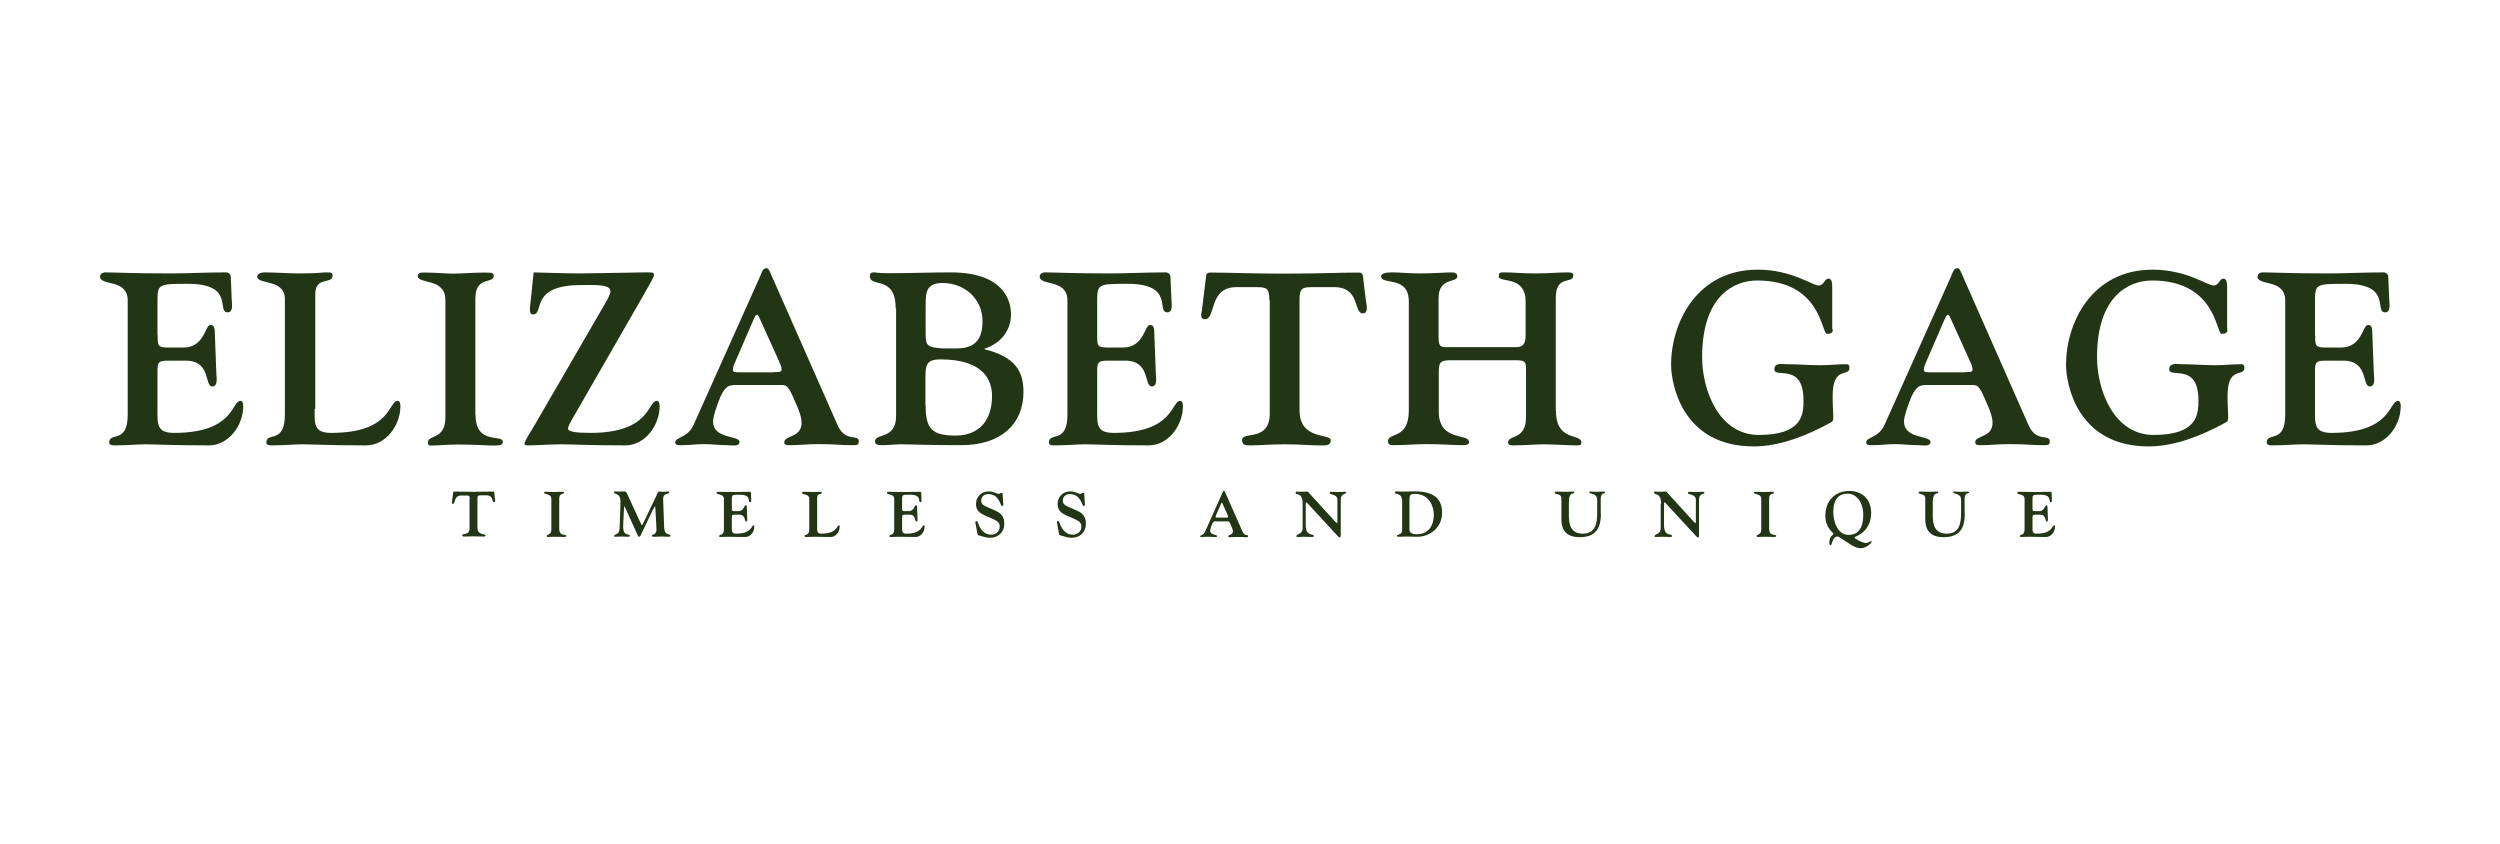
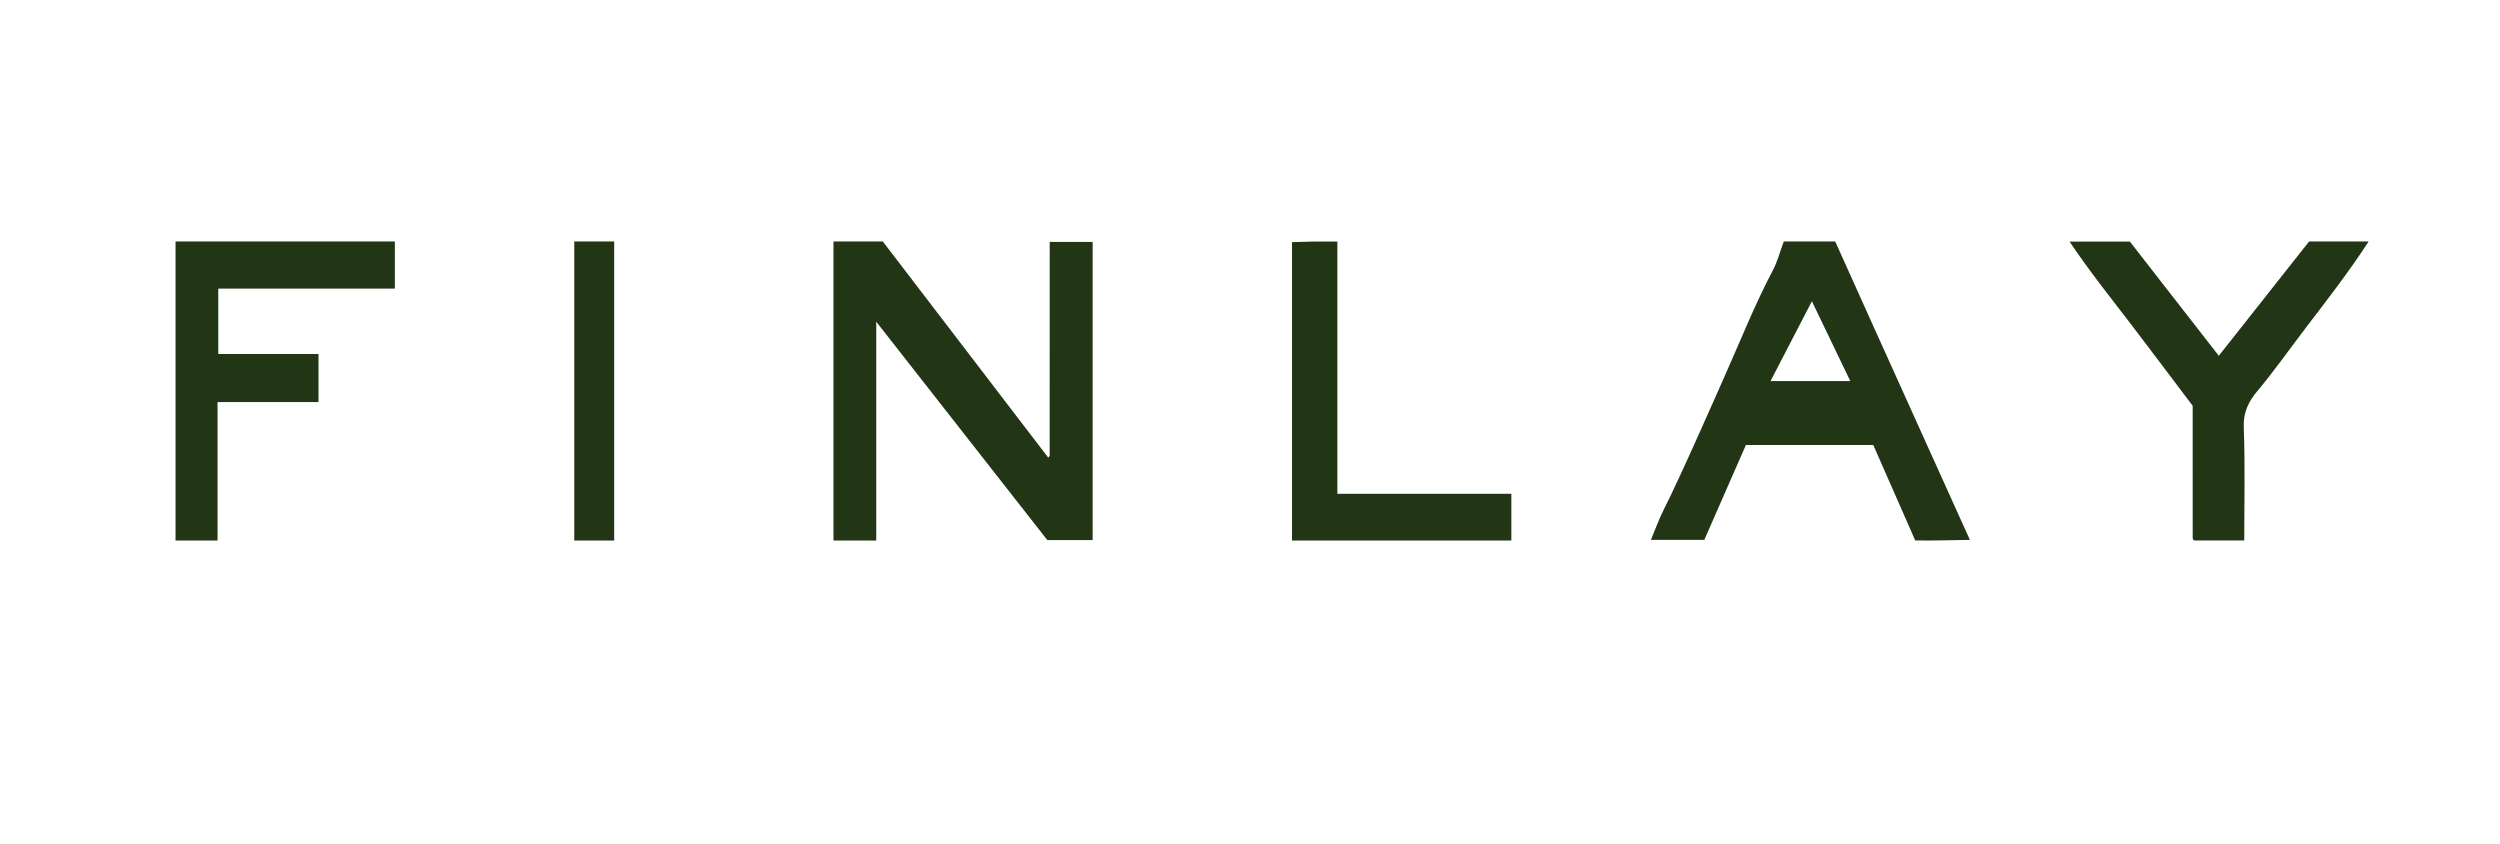
<svg xmlns="http://www.w3.org/2000/svg" width="400" zoomAndPan="magnify" viewBox="0 0 300 108.96" height="135" preserveAspectRatio="xMidYMid meet" version="1.0">
-   <path fill="#223515" d="M 8.941 43.293 C 8.941 44.637 8.941 44.879 10.285 44.879 L 12.273 44.879 C 14.988 44.879 15.07 41.977 15.715 41.977 C 15.93 41.977 16.281 41.922 16.309 42.754 L 16.523 48.375 C 16.551 48.777 16.738 49.906 15.984 49.906 C 14.965 49.906 15.852 46.574 12.57 46.574 L 10.23 46.574 C 8.781 46.574 8.914 46.949 8.914 48.777 L 8.914 52.809 C 8.914 54.773 8.781 55.902 11.066 55.902 C 18.887 55.902 18.457 51.762 19.641 51.762 C 19.773 51.762 19.988 51.867 19.988 52.461 C 19.988 54.906 18.137 57.516 15.555 57.516 C 10.77 57.516 8.859 57.379 7.301 57.379 C 6.332 57.379 4.988 57.516 3.27 57.516 C 2.867 57.516 2.676 57.352 2.676 57.164 C 2.676 55.711 5.07 57.406 5.07 53.562 L 5.07 38.805 C 5.07 35.953 1.496 36.977 1.496 35.711 C 1.496 35.418 1.738 35.176 2.195 35.176 C 3.484 35.176 5.77 35.309 10.582 35.309 C 12.812 35.309 14.988 35.176 17.758 35.176 C 18.164 35.176 18.379 35.496 18.379 35.766 L 18.512 38.883 C 18.539 39.289 18.699 40.336 17.973 40.336 C 16.496 40.336 18.941 36.652 12.867 36.652 C 9.047 36.652 8.914 36.68 8.914 38.855 L 8.914 43.293 Z M 8.941 43.293 " fill-opacity="1" fill-rule="nonzero" />
-   <path fill="#223515" d="M 29.211 52.809 C 29.211 54.773 29.078 55.902 31.363 55.902 C 39.184 55.902 38.727 51.762 39.938 51.762 C 40.07 51.762 40.285 51.867 40.285 52.461 C 40.285 54.906 38.434 57.516 35.852 57.516 C 31.066 57.516 29.156 57.379 27.598 57.379 C 26.629 57.379 25.285 57.516 23.566 57.516 C 23.164 57.516 22.973 57.352 22.973 57.164 C 22.973 55.711 25.367 57.406 25.367 53.562 L 25.367 38.641 C 25.367 35.953 21.793 36.812 21.793 35.711 C 21.793 35.418 22.141 35.176 22.812 35.176 C 24.078 35.176 25.906 35.309 27.113 35.309 C 29.801 35.309 30.18 35.176 30.691 35.176 C 31.363 35.176 31.523 35.199 31.523 35.578 C 31.523 36.789 29.293 35.605 29.293 37.996 L 29.293 52.809 Z M 29.211 52.809 " fill-opacity="1" fill-rule="nonzero" />
-   <path fill="#223515" d="M 49.992 53.617 C 49.992 57.488 53.512 56.035 53.512 57.059 C 53.512 57.406 53.219 57.539 52.492 57.539 C 51.336 57.539 50.152 57.406 47.707 57.406 C 46.363 57.406 44.992 57.539 44.184 57.539 C 43.891 57.539 43.836 57.324 43.836 57.164 C 43.836 56.062 46.094 56.867 46.094 53.883 L 46.094 38.723 C 46.094 35.848 42.52 36.734 42.52 35.633 C 42.52 35.094 43.297 35.199 43.594 35.199 C 44.828 35.199 46.066 35.336 47.168 35.336 C 48.297 35.336 49.426 35.199 51.227 35.199 C 52.168 35.199 52.332 35.254 52.332 35.633 C 52.332 36.707 49.965 35.578 49.965 38.562 L 49.965 53.617 Z M 49.992 53.617 " fill-opacity="1" fill-rule="nonzero" />
-   <path fill="#223515" d="M 57.492 35.176 C 58.109 35.176 61.203 35.309 63.434 35.309 C 66.418 35.254 68.059 35.254 71.738 35.176 C 72.789 35.176 73.031 35.121 73.031 35.496 C 73.031 35.793 72.707 36.277 71.715 38.051 L 62.359 54.316 C 62.305 54.449 61.926 55.066 61.926 55.336 C 61.926 55.738 62.867 55.902 64.832 55.902 C 72.652 55.902 72.195 51.762 73.406 51.762 C 73.543 51.762 73.758 51.867 73.758 52.461 C 73.758 54.906 71.902 57.516 69.32 57.516 C 64.535 57.516 62.625 57.379 61.066 57.379 C 59.723 57.379 57.734 57.516 56.902 57.516 C 56.496 57.516 56.309 57.516 56.309 57.301 C 56.309 56.949 57.168 55.688 57.52 55.066 L 66.793 39.07 C 67.008 38.723 67.41 37.941 67.41 37.621 C 67.41 36.68 65.422 36.812 63.621 36.812 C 56.848 36.812 58.945 40.605 57.41 40.605 C 56.875 40.605 57.008 39.797 57.062 39.289 Z M 57.492 35.176 " fill-opacity="1" fill-rule="nonzero" />
-   <path fill="#223515" d="M 83.273 49.746 C 82.734 49.746 82.062 49.879 81.336 51.949 C 81.121 52.566 80.664 53.695 80.664 54.449 C 80.664 56.707 84.078 56.223 84.078 57.059 C 84.078 57.73 83.113 57.488 82.438 57.488 C 81.418 57.488 80.477 57.352 79.48 57.352 C 78.543 57.352 77.629 57.488 76.715 57.488 C 76.281 57.488 75.773 57.539 75.773 57.137 C 75.773 56.41 77.387 56.602 78.164 54.824 L 86.715 35.738 C 86.93 35.227 87.09 34.637 87.492 34.637 C 87.789 34.637 87.844 34.691 88.246 35.656 L 96.77 54.961 C 97.789 57.191 99.484 55.98 99.484 57.004 C 99.484 57.539 99.188 57.488 98.355 57.488 C 97.227 57.488 96.363 57.352 94.293 57.352 C 92.898 57.352 91.742 57.488 90.828 57.488 C 90.262 57.488 89.859 57.539 89.859 57.109 C 89.859 56.195 92.09 56.547 92.09 54.609 C 92.09 53.91 91.875 53.348 91.527 52.488 C 90.477 50.012 90.316 49.719 89.508 49.719 L 83.273 49.719 Z M 88.488 48.051 C 89.051 48.051 89.508 48.078 89.508 47.754 C 89.508 47.324 89.32 46.977 89.16 46.598 L 86.578 40.898 C 86.391 40.66 86.473 40.66 86.336 40.66 C 86.285 40.66 86.148 40.684 85.988 41.035 L 83.57 46.625 C 83.406 47.004 83.219 47.352 83.219 47.781 C 83.219 48.105 83.648 48.078 84.242 48.078 L 88.488 48.078 Z M 88.488 48.051 " fill-opacity="1" fill-rule="nonzero" />
-   <path fill="#223515" d="M 104.242 39.824 C 104.242 35.469 100.906 37.219 100.906 35.656 C 100.906 35.148 101.285 35.176 101.445 35.176 C 101.578 35.176 101.66 35.199 101.93 35.227 C 102.227 35.254 102.629 35.281 103.355 35.281 C 104.699 35.281 106.043 35.254 107.359 35.227 C 108.703 35.199 110.047 35.176 111.367 35.176 C 119.082 35.176 119.133 39.852 119.133 40.605 C 119.133 42.594 117.926 44.312 115.695 45.039 L 115.695 45.094 C 119.539 46.062 120.746 47.781 120.746 50.605 C 120.746 54.773 117.844 57.488 112.711 57.488 C 110.371 57.488 108.812 57.461 107.602 57.434 C 106.445 57.406 105.641 57.379 104.859 57.379 C 104.484 57.379 104.105 57.406 103.703 57.434 C 103.328 57.461 102.977 57.488 102.629 57.488 C 101.902 57.488 101.578 57.434 101.578 56.977 C 101.578 55.93 104.297 56.789 104.297 53.723 L 104.297 39.824 Z M 108.113 43.184 C 108.113 44.719 108.434 44.852 110.262 44.988 L 112.145 44.988 C 114.539 44.988 115.453 43.777 115.453 41.465 C 115.453 38.562 113.113 36.547 110.316 36.547 C 108.168 36.547 108.113 37.754 108.113 39.527 Z M 108.113 52.379 C 108.113 55.363 108.918 56.25 111.984 56.25 C 115.074 56.25 116.688 54.207 116.688 51.145 C 116.688 49.262 115.773 46.41 110.02 46.41 C 108.168 46.41 108.086 47.191 108.086 48.832 L 108.086 52.379 Z M 108.113 52.379 " fill-opacity="1" fill-rule="nonzero" />
-   <path fill="#223515" d="M 130.266 43.293 C 130.266 44.637 130.266 44.879 131.609 44.879 L 133.598 44.879 C 136.312 44.879 136.395 41.977 137.039 41.977 C 137.254 41.977 137.602 41.922 137.629 42.754 L 137.844 48.375 C 137.871 48.777 138.059 49.906 137.309 49.906 C 136.285 49.906 137.172 46.574 133.895 46.574 L 131.582 46.574 C 130.129 46.574 130.266 46.949 130.266 48.777 L 130.266 52.809 C 130.266 54.773 130.129 55.902 132.414 55.902 C 140.238 55.902 139.809 51.762 140.992 51.762 C 141.125 51.762 141.34 51.867 141.34 52.461 C 141.34 54.906 139.484 57.516 136.906 57.516 C 132.117 57.516 130.211 57.379 128.652 57.379 C 127.684 57.379 126.34 57.516 124.617 57.516 C 124.215 57.516 124.027 57.352 124.027 57.164 C 124.027 55.711 126.422 57.406 126.422 53.562 L 126.422 38.805 C 126.422 35.953 122.844 36.977 122.844 35.711 C 122.844 35.418 123.086 35.176 123.543 35.176 C 124.832 35.176 127.117 35.309 131.93 35.309 C 134.164 35.309 136.34 35.176 139.109 35.176 C 139.512 35.176 139.727 35.496 139.727 35.766 L 139.863 38.883 C 139.887 39.289 140.051 40.336 139.324 40.336 C 137.844 40.336 140.293 36.652 134.215 36.652 C 130.398 36.652 130.266 36.68 130.266 38.855 Z M 130.266 43.293 " fill-opacity="1" fill-rule="nonzero" />
-   <path fill="#223515" d="M 152.496 38.75 C 152.496 37.246 152.176 37.082 150.883 37.082 L 148.223 37.082 C 144.648 37.082 145.613 41.223 144.191 41.223 C 143.516 41.223 143.707 40.523 143.785 40.121 L 144.297 35.953 C 144.324 35.633 144.324 35.199 144.809 35.199 C 147.738 35.199 149.863 35.336 154.457 35.336 C 159.055 35.336 161.18 35.199 164.109 35.199 C 164.594 35.199 164.594 35.633 164.621 35.953 L 164.969 38.855 C 165.023 39.234 165.375 40.469 164.566 40.469 C 163.305 40.469 164.324 36.977 160.695 37.082 L 158.008 37.082 C 156.719 37.082 156.395 37.246 156.395 38.75 L 156.395 52.996 C 156.395 56.867 160.426 55.953 160.426 56.844 C 160.426 57.594 159.809 57.516 158.895 57.516 C 157.633 57.516 156.582 57.379 154.484 57.379 C 152.363 57.379 151.34 57.516 150.078 57.516 C 149.512 57.516 148.977 57.539 148.977 56.844 C 148.977 55.605 152.551 57.137 152.551 53.375 L 152.551 38.75 Z M 152.496 38.75 " fill-opacity="1" fill-rule="nonzero" />
-   <path fill="#223515" d="M 189.516 53.078 C 189.516 57.082 192.793 55.93 192.793 57.137 C 192.793 57.539 192.551 57.516 192.121 57.516 C 191.074 57.516 189.219 57.379 187.93 57.379 C 186.801 57.379 185.562 57.516 183.949 57.516 C 183.52 57.516 183.332 57.379 183.332 57.164 C 183.332 56.062 185.645 56.922 185.645 53.859 L 185.645 48.184 C 185.645 46.867 185.75 46.52 184.352 46.52 L 175.938 46.52 C 174.488 46.52 174.379 46.84 174.379 48.211 L 174.379 53.16 C 174.379 57.059 178.277 55.93 178.277 57.059 C 178.277 57.246 178.332 57.488 177.336 57.488 C 176.047 57.488 174.996 57.352 172.738 57.352 C 171.422 57.352 170.078 57.488 168.52 57.488 C 168.141 57.488 167.82 57.434 167.82 57.004 C 167.82 55.738 170.508 56.867 170.508 52.973 L 170.508 38.938 C 170.508 35.496 166.934 36.895 166.934 35.684 C 166.934 35.199 167.875 35.176 168.465 35.176 C 169.406 35.176 170.348 35.309 171.988 35.309 C 173.867 35.309 175.133 35.176 176.047 35.176 C 176.477 35.176 176.773 35.336 176.773 35.656 C 176.773 36.625 174.352 35.711 174.352 38.535 L 174.352 43.562 C 174.352 44.422 174.488 44.824 175.133 44.824 L 184.488 44.824 C 185.402 44.824 185.59 44.098 185.59 43.398 L 185.59 38.938 C 185.59 35.469 182.121 36.598 182.121 35.684 C 182.121 35.121 182.418 35.176 182.848 35.176 C 184.137 35.176 184.973 35.309 186.906 35.309 C 188.547 35.309 189.703 35.176 191.074 35.176 C 191.609 35.176 191.746 35.281 191.746 35.551 C 191.746 36.762 189.488 35.391 189.488 38.48 L 189.488 53.078 Z M 189.516 53.078 " fill-opacity="1" fill-rule="nonzero" />
-   <path fill="#223515" d="M 225.27 42.539 C 225.27 42.945 225.082 43.105 224.488 43.105 C 223.789 43.105 223.789 36.223 215.484 36.223 C 212.555 36.223 208.387 38.156 208.387 46.117 C 208.387 50.445 210.59 56.168 215.699 56.168 C 221.371 56.168 221.477 53.508 221.477 51.68 C 221.477 46.762 217.715 48.91 217.715 47.703 C 217.715 46.789 218.734 47.031 219.246 47.031 C 220.727 47.031 222.176 47.164 223.656 47.164 C 224.812 47.164 225.914 47.031 227.07 47.031 C 227.23 47.031 227.418 47.164 227.418 47.461 C 227.418 48.805 225.242 47.109 225.242 51.145 C 225.242 52.434 225.324 53.32 225.324 53.75 C 225.324 54.262 225.297 54.422 225 54.559 C 222.016 56.195 218.496 57.648 215.055 57.648 C 205.805 57.648 204.379 49.582 204.379 47.082 C 204.379 41.789 207.633 34.824 215.562 34.824 C 219.945 34.824 222.605 36.867 223.441 36.867 C 224.141 36.867 224.191 35.98 224.703 35.98 C 225.188 35.98 225.188 36.68 225.188 37.191 L 225.188 42.539 Z M 225.27 42.539 " fill-opacity="1" fill-rule="nonzero" />
-   <path fill="#223515" d="M 237.07 49.746 C 236.531 49.746 235.859 49.879 235.133 51.949 C 234.918 52.566 234.461 53.695 234.461 54.449 C 234.461 56.707 237.875 56.223 237.875 57.059 C 237.875 57.73 236.91 57.488 236.238 57.488 C 235.215 57.488 234.273 57.352 233.281 57.352 C 232.34 57.352 231.426 57.488 230.512 57.488 C 230.082 57.488 229.57 57.539 229.57 57.137 C 229.57 56.41 231.184 56.602 231.961 54.824 L 240.512 35.738 C 240.727 35.227 240.887 34.637 241.289 34.637 C 241.586 34.637 241.641 34.691 242.043 35.656 L 250.566 54.961 C 251.586 57.191 253.281 55.98 253.281 57.004 C 253.281 57.539 252.984 57.488 252.152 57.488 C 251.023 57.488 250.164 57.352 248.094 57.352 C 246.695 57.352 245.539 57.488 244.625 57.488 C 244.059 57.488 243.656 57.539 243.656 57.109 C 243.656 56.195 245.887 56.547 245.887 54.609 C 245.887 53.91 245.672 53.348 245.324 52.488 C 244.273 50.012 244.113 49.719 243.309 49.719 L 237.07 49.719 Z M 242.285 48.051 C 242.852 48.051 243.309 48.078 243.309 47.754 C 243.309 47.324 243.117 46.977 242.957 46.598 L 240.375 40.898 C 240.188 40.66 240.27 40.66 240.137 40.66 C 240.082 40.66 239.945 40.684 239.785 41.035 L 237.367 46.625 C 237.203 47.004 237.016 47.352 237.016 47.781 C 237.016 48.105 237.445 48.078 238.039 48.078 L 242.285 48.078 Z M 242.285 48.051 " fill-opacity="1" fill-rule="nonzero" />
-   <path fill="#223515" d="M 276.238 42.539 C 276.238 42.945 276.051 43.105 275.461 43.105 C 274.762 43.105 274.762 36.223 266.48 36.223 C 263.551 36.223 259.383 38.156 259.383 46.117 C 259.383 50.445 261.586 56.168 266.695 56.168 C 272.367 56.168 272.477 53.508 272.477 51.68 C 272.477 46.762 268.711 48.91 268.711 47.703 C 268.711 46.789 269.734 47.031 270.242 47.031 C 271.723 47.031 273.176 47.164 274.652 47.164 C 275.809 47.164 276.91 47.031 278.066 47.031 C 278.227 47.031 278.418 47.164 278.418 47.461 C 278.418 48.805 276.238 47.109 276.238 51.145 C 276.238 52.434 276.32 53.32 276.32 53.75 C 276.32 54.262 276.293 54.422 275.996 54.559 C 273.012 56.195 269.492 57.648 266.051 57.648 C 256.801 57.648 255.379 49.582 255.379 47.082 C 255.379 41.789 258.629 34.824 266.562 34.824 C 270.941 34.824 273.605 36.867 274.438 36.867 C 275.137 36.867 275.191 35.98 275.699 35.98 C 276.184 35.98 276.184 36.68 276.184 37.191 L 276.184 42.539 Z M 276.238 42.539 " fill-opacity="1" fill-rule="nonzero" />
-   <path fill="#223515" d="M 287.555 43.293 C 287.555 44.637 287.555 44.879 288.902 44.879 L 290.891 44.879 C 293.605 44.879 293.688 41.977 294.332 41.977 C 294.547 41.977 294.895 41.922 294.922 42.754 L 295.137 48.375 C 295.164 48.777 295.352 49.906 294.602 49.906 C 293.578 49.906 294.465 46.574 291.188 46.574 L 288.848 46.574 C 287.395 46.574 287.531 46.949 287.531 48.777 L 287.531 52.809 C 287.531 54.773 287.395 55.902 289.68 55.902 C 297.504 55.902 297.074 51.762 298.258 51.762 C 298.391 51.762 298.605 51.867 298.605 52.461 C 298.605 54.906 296.75 57.516 294.168 57.516 C 289.383 57.516 287.477 57.379 285.918 57.379 C 284.949 57.379 283.605 57.516 281.883 57.516 C 281.48 57.516 281.293 57.352 281.293 57.164 C 281.293 55.711 283.684 57.406 283.684 53.562 L 283.684 38.805 C 283.684 35.953 280.109 36.977 280.109 35.711 C 280.109 35.418 280.352 35.176 280.809 35.176 C 282.098 35.176 284.383 35.309 289.195 35.309 C 291.43 35.309 293.605 35.176 296.375 35.176 C 296.777 35.176 296.992 35.496 296.992 35.766 L 297.129 38.883 C 297.152 39.289 297.316 40.336 296.59 40.336 C 295.109 40.336 297.559 36.652 291.48 36.652 C 287.664 36.652 287.531 36.68 287.531 38.855 L 287.531 43.293 Z M 287.555 43.293 " fill-opacity="1" fill-rule="nonzero" />
-   <path fill="#223515" d="M 49.238 64.422 C 49.238 64.02 49.16 63.992 48.809 63.992 L 48.109 63.992 C 47.168 63.992 47.41 65.066 47.062 65.066 C 46.898 65.066 46.926 64.879 46.953 64.773 L 47.09 63.672 C 47.09 63.59 47.09 63.48 47.223 63.48 C 48.004 63.48 48.539 63.508 49.75 63.508 C 50.961 63.508 51.496 63.48 52.277 63.48 C 52.41 63.48 52.41 63.59 52.41 63.672 L 52.492 64.422 C 52.52 64.531 52.598 64.852 52.383 64.852 C 52.062 64.852 52.332 63.938 51.363 63.965 L 50.664 63.965 C 50.312 63.965 50.234 64.02 50.234 64.395 L 50.234 68.133 C 50.234 69.152 51.281 68.914 51.281 69.129 C 51.281 69.316 51.121 69.289 50.879 69.289 C 50.555 69.289 50.289 69.262 49.723 69.262 C 49.16 69.262 48.891 69.289 48.566 69.289 C 48.406 69.289 48.27 69.289 48.27 69.129 C 48.27 68.805 49.211 69.207 49.211 68.215 L 49.211 64.422 Z M 49.238 64.422 " fill-opacity="1" fill-rule="nonzero" />
-   <path fill="#223515" d="M 60.797 68.293 C 60.797 69.316 61.711 68.938 61.711 69.207 C 61.711 69.289 61.633 69.344 61.445 69.344 C 61.148 69.344 60.824 69.316 60.18 69.316 C 59.832 69.316 59.48 69.344 59.266 69.344 C 59.188 69.344 59.188 69.289 59.188 69.234 C 59.188 68.938 59.777 69.152 59.777 68.375 L 59.777 64.422 C 59.777 63.672 58.836 63.91 58.836 63.617 C 58.836 63.48 59.051 63.508 59.105 63.508 C 59.426 63.508 59.75 63.535 60.047 63.535 C 60.34 63.535 60.637 63.508 61.121 63.508 C 61.363 63.508 61.418 63.535 61.418 63.617 C 61.418 63.887 60.797 63.59 60.797 64.395 Z M 60.797 68.293 " fill-opacity="1" fill-rule="nonzero" />
-   <path fill="#223515" d="M 69.051 67.918 C 68.996 69.344 69.91 68.859 69.91 69.18 C 69.91 69.207 69.938 69.316 69.723 69.316 C 69.43 69.316 69.238 69.289 68.863 69.289 C 68.461 69.289 68.164 69.316 68.059 69.316 C 67.922 69.316 67.895 69.262 67.895 69.207 C 67.895 68.914 68.566 69.129 68.594 68.242 L 68.703 64.906 C 68.758 63.535 67.867 63.938 67.867 63.562 C 67.867 63.508 67.922 63.457 67.977 63.457 C 68.082 63.457 68.219 63.48 68.461 63.48 C 68.648 63.48 68.945 63.457 69.238 63.457 C 69.32 63.457 69.402 63.457 69.535 63.695 L 71.363 67.676 C 71.391 67.758 71.418 67.809 71.473 67.809 C 71.523 67.809 71.605 67.676 71.605 67.648 L 73.516 63.645 C 73.543 63.59 73.566 63.48 73.73 63.48 C 73.918 63.48 74.078 63.508 74.215 63.508 C 74.375 63.508 74.508 63.48 74.75 63.48 C 74.965 63.48 74.992 63.508 74.992 63.59 C 74.992 63.887 74.188 63.562 74.215 64.504 L 74.348 68.16 C 74.402 69.234 75.152 68.887 75.152 69.18 C 75.152 69.316 75.047 69.316 74.75 69.316 C 74.508 69.316 74.266 69.289 74.051 69.289 C 73.516 69.289 73.324 69.316 73.137 69.316 C 72.977 69.316 72.762 69.344 72.762 69.18 C 72.762 68.914 73.406 69.18 73.352 68.266 L 73.219 65.766 C 73.219 65.523 73.191 65.391 73.164 65.391 C 73.137 65.391 73.031 65.551 72.895 65.82 L 71.336 69.074 C 71.281 69.18 71.258 69.316 71.121 69.316 C 70.988 69.316 70.961 69.18 70.906 69.074 L 69.293 65.523 C 69.266 65.473 69.238 65.391 69.215 65.391 C 69.16 65.391 69.16 65.551 69.16 65.605 Z M 69.051 67.918 " fill-opacity="1" fill-rule="nonzero" />
-   <path fill="#223515" d="M 83.086 65.605 C 83.086 65.957 83.086 66.008 83.434 66.008 L 83.945 66.008 C 84.645 66.008 84.672 65.258 84.859 65.258 C 84.914 65.258 85.02 65.23 85.02 65.473 L 85.074 66.949 C 85.074 67.059 85.129 67.352 84.941 67.352 C 84.672 67.352 84.914 66.465 84.051 66.465 L 83.434 66.465 C 83.059 66.465 83.086 66.574 83.086 67.059 L 83.086 68.105 C 83.086 68.617 83.059 68.914 83.648 68.914 C 85.691 68.914 85.586 67.836 85.906 67.836 C 85.934 67.836 85.988 67.863 85.988 68.023 C 85.988 68.672 85.504 69.344 84.832 69.344 C 83.57 69.344 83.086 69.316 82.656 69.316 C 82.387 69.316 82.062 69.344 81.605 69.344 C 81.5 69.344 81.445 69.289 81.445 69.262 C 81.445 68.887 82.062 69.316 82.062 68.32 L 82.062 64.449 C 82.062 63.695 81.121 63.965 81.121 63.645 C 81.121 63.562 81.176 63.508 81.309 63.508 C 81.66 63.508 82.25 63.535 83.516 63.535 C 84.105 63.535 84.672 63.508 85.398 63.508 C 85.504 63.508 85.559 63.59 85.559 63.672 L 85.586 64.477 C 85.586 64.586 85.637 64.852 85.449 64.852 C 85.074 64.852 85.719 63.887 84.105 63.887 C 83.113 63.887 83.086 63.887 83.086 64.477 Z M 83.086 65.605 " fill-opacity="1" fill-rule="nonzero" />
-   <path fill="#223515" d="M 94.105 68.105 C 94.105 68.617 94.078 68.914 94.672 68.914 C 96.715 68.914 96.605 67.836 96.93 67.836 C 96.957 67.836 97.012 67.863 97.012 68.023 C 97.012 68.672 96.527 69.344 95.855 69.344 C 94.59 69.344 94.105 69.316 93.676 69.316 C 93.406 69.316 93.086 69.344 92.629 69.344 C 92.52 69.344 92.465 69.289 92.465 69.262 C 92.465 68.887 93.086 69.316 93.086 68.32 L 93.086 64.422 C 93.086 63.723 92.145 63.938 92.145 63.645 C 92.145 63.562 92.227 63.508 92.414 63.508 C 92.734 63.508 93.219 63.535 93.543 63.535 C 94.242 63.535 94.348 63.508 94.484 63.508 C 94.645 63.508 94.699 63.508 94.699 63.617 C 94.699 63.938 94.105 63.617 94.105 64.262 Z M 94.105 68.105 " fill-opacity="1" fill-rule="nonzero" />
-   <path fill="#223515" d="M 105.074 65.605 C 105.074 65.957 105.074 66.008 105.426 66.008 L 105.934 66.008 C 106.633 66.008 106.66 65.258 106.848 65.258 C 106.902 65.258 107.012 65.23 107.012 65.473 L 107.062 66.949 C 107.062 67.059 107.117 67.352 106.93 67.352 C 106.66 67.352 106.902 66.465 106.043 66.465 L 105.426 66.465 C 105.047 66.465 105.074 66.574 105.074 67.059 L 105.074 68.105 C 105.074 68.617 105.047 68.914 105.641 68.914 C 107.684 68.914 107.574 67.836 107.898 67.836 C 107.926 67.836 107.977 67.863 107.977 68.023 C 107.977 68.672 107.496 69.344 106.82 69.344 C 105.559 69.344 105.074 69.316 104.645 69.316 C 104.375 69.316 104.055 69.344 103.598 69.344 C 103.488 69.344 103.434 69.289 103.434 69.262 C 103.434 68.887 104.055 69.316 104.055 68.32 L 104.055 64.449 C 104.055 63.695 103.113 63.965 103.113 63.645 C 103.113 63.562 103.168 63.508 103.301 63.508 C 103.648 63.508 104.242 63.535 105.504 63.535 C 106.098 63.535 106.66 63.508 107.387 63.508 C 107.496 63.508 107.547 63.59 107.547 63.672 L 107.574 64.477 C 107.574 64.586 107.629 64.852 107.441 64.852 C 107.062 64.852 107.711 63.887 106.098 63.887 C 105.102 63.887 105.074 63.887 105.074 64.477 Z M 105.074 65.605 " fill-opacity="1" fill-rule="nonzero" />
-   <path fill="#223515" d="M 114.566 67.648 C 114.539 67.543 114.457 67.301 114.672 67.301 C 114.805 67.301 114.832 67.379 114.859 67.488 C 115.129 68.293 115.641 69.047 116.555 69.047 C 117.199 69.047 117.684 68.645 117.684 68 C 117.684 67.301 117.172 67.191 115.828 66.602 C 115.129 66.277 114.617 65.957 114.617 65.094 C 114.617 64.152 115.289 63.457 116.258 63.457 C 116.93 63.457 117.281 63.777 117.523 63.777 C 117.629 63.777 117.844 63.645 117.953 63.645 C 118.086 63.645 118.059 63.777 118.059 63.965 L 118.141 65.066 C 118.168 65.258 118.141 65.336 117.953 65.336 C 117.762 65.336 117.629 63.805 116.203 63.805 C 115.668 63.805 115.289 64.129 115.289 64.664 C 115.289 65.23 115.746 65.336 116.848 65.82 C 117.738 66.195 118.273 66.574 118.273 67.621 C 118.273 68.695 117.523 69.449 116.418 69.449 C 115.91 69.449 115.504 69.262 115.023 69.152 C 114.805 69.102 114.832 69.047 114.781 68.832 Z M 114.566 67.648 " fill-opacity="1" fill-rule="nonzero" />
-   <path fill="#223515" d="M 125.102 67.648 C 125.074 67.543 124.996 67.301 125.211 67.301 C 125.344 67.301 125.371 67.379 125.398 67.488 C 125.668 68.293 126.18 69.047 127.094 69.047 C 127.738 69.047 128.223 68.645 128.223 68 C 128.223 67.301 127.711 67.191 126.367 66.602 C 125.668 66.277 125.156 65.957 125.156 65.094 C 125.156 64.152 125.828 63.457 126.797 63.457 C 127.469 63.457 127.816 63.777 128.059 63.777 C 128.168 63.777 128.383 63.645 128.488 63.645 C 128.625 63.645 128.598 63.777 128.598 63.965 L 128.68 65.066 C 128.703 65.258 128.68 65.336 128.488 65.336 C 128.301 65.336 128.168 63.805 126.742 63.805 C 126.203 63.805 125.828 64.129 125.828 64.664 C 125.828 65.23 126.285 65.336 127.387 65.82 C 128.273 66.195 128.812 66.574 128.812 67.621 C 128.812 68.695 128.059 69.449 126.957 69.449 C 126.445 69.449 126.043 69.262 125.559 69.152 C 125.344 69.102 125.371 69.047 125.316 68.832 Z M 125.102 67.648 " fill-opacity="1" fill-rule="nonzero" />
-   <path fill="#223515" d="M 145.535 67.301 C 145.398 67.301 145.211 67.328 145.023 67.891 C 144.969 68.051 144.863 68.348 144.863 68.535 C 144.863 69.129 145.75 68.992 145.75 69.234 C 145.75 69.395 145.48 69.344 145.32 69.344 C 145.051 69.344 144.809 69.316 144.539 69.316 C 144.297 69.316 144.055 69.344 143.812 69.344 C 143.707 69.344 143.57 69.371 143.57 69.262 C 143.57 69.074 144 69.129 144.191 68.672 L 146.422 63.672 C 146.477 63.535 146.527 63.375 146.637 63.375 C 146.715 63.375 146.715 63.402 146.824 63.645 L 149.055 68.695 C 149.324 69.289 149.754 68.965 149.754 69.234 C 149.754 69.371 149.672 69.371 149.457 69.371 C 149.164 69.371 148.949 69.344 148.383 69.344 C 148.008 69.344 147.711 69.371 147.469 69.371 C 147.309 69.371 147.199 69.395 147.199 69.262 C 147.199 69.02 147.793 69.102 147.793 68.617 C 147.793 68.43 147.738 68.293 147.629 68.051 C 147.363 67.406 147.309 67.328 147.094 67.328 L 145.535 67.328 Z M 146.906 66.844 C 147.066 66.844 147.172 66.844 147.172 66.762 C 147.172 66.652 147.121 66.547 147.094 66.465 L 146.422 64.961 C 146.367 64.906 146.395 64.906 146.367 64.906 C 146.34 64.906 146.312 64.906 146.285 65.016 L 145.641 66.465 C 145.586 66.574 145.562 66.652 145.562 66.762 C 145.562 66.844 145.668 66.844 145.828 66.844 Z M 146.906 66.844 " fill-opacity="1" fill-rule="nonzero" />
-   <path fill="#223515" d="M 156.797 65.066 C 156.797 63.48 155.883 64.02 155.883 63.617 C 155.883 63.535 155.938 63.48 156.02 63.48 C 156.18 63.48 156.312 63.508 156.477 63.508 C 156.691 63.508 156.906 63.48 157.336 63.48 C 157.605 63.48 157.496 63.535 157.656 63.695 L 160.992 67.352 C 161.098 67.461 161.207 67.566 161.234 67.566 C 161.289 67.566 161.289 67.461 161.289 67.273 L 161.289 64.531 C 161.289 63.777 160.293 63.938 160.293 63.645 C 160.293 63.59 160.32 63.508 160.426 63.508 C 160.562 63.508 160.805 63.535 161.367 63.535 C 161.879 63.535 162.176 63.508 162.254 63.508 C 162.418 63.508 162.418 63.59 162.418 63.617 C 162.418 63.859 161.719 63.672 161.719 64.531 L 161.719 69.152 C 161.719 69.344 161.719 69.395 161.609 69.395 C 161.504 69.395 161.449 69.344 161.395 69.289 L 157.418 64.988 C 157.363 64.934 157.309 64.879 157.254 64.879 C 157.199 64.879 157.199 64.934 157.199 65.016 L 157.199 67.809 C 157.199 69.395 158.25 68.832 158.25 69.234 C 158.25 69.344 158.035 69.344 157.926 69.344 C 157.523 69.344 157.254 69.316 156.961 69.316 C 156.691 69.316 156.477 69.344 156.262 69.344 C 156.18 69.344 155.992 69.395 155.992 69.234 C 155.992 68.914 156.797 69.047 156.797 68.215 Z M 156.797 65.066 " fill-opacity="1" fill-rule="nonzero" />
-   <path fill="#223515" d="M 169.594 64.477 C 169.594 63.645 168.707 63.91 168.707 63.59 C 168.707 63.508 168.789 63.457 168.867 63.457 C 169.031 63.457 169.191 63.48 169.996 63.48 C 170.426 63.48 170.859 63.457 171.289 63.457 C 172.391 63.457 174.809 63.59 174.809 66.172 C 174.809 68.562 172.66 69.316 171.773 69.316 C 170.805 69.316 170.348 69.289 170.051 69.289 C 169.781 69.289 169.539 69.316 169.297 69.316 C 169.164 69.316 168.977 69.344 168.977 69.207 C 168.977 68.887 169.648 69.207 169.648 68.457 L 169.648 64.477 Z M 170.59 68.402 C 170.59 68.938 171.207 68.992 171.531 68.992 C 172.82 68.992 173.734 68.16 173.734 66.438 C 173.734 65.66 173.332 63.777 171.262 63.777 C 170.641 63.777 170.59 63.992 170.59 64.559 Z M 170.59 68.402 " fill-opacity="1" fill-rule="nonzero" />
-   <path fill="#223515" d="M 195.32 66.305 C 195.32 67.973 194.836 69.371 192.578 69.371 C 191.047 69.371 190.215 68.645 190.215 67.059 L 190.215 64.367 C 190.215 63.672 189.352 63.91 189.352 63.617 C 189.352 63.508 189.461 63.48 189.516 63.48 C 189.621 63.48 190.238 63.508 190.645 63.508 C 191.074 63.508 191.664 63.48 191.801 63.48 C 191.879 63.48 191.879 63.535 191.879 63.59 C 191.879 63.859 191.18 63.43 191.18 64.801 L 191.18 66.602 C 191.18 67.863 191.504 68.914 192.98 68.914 C 194.621 68.914 194.836 67.594 194.836 66.195 L 194.836 64.559 C 194.836 63.617 193.816 63.859 193.816 63.562 C 193.816 63.43 193.949 63.48 194.059 63.48 C 194.301 63.508 194.516 63.508 194.758 63.508 C 195.023 63.508 195.293 63.48 195.699 63.48 C 195.805 63.48 195.859 63.508 195.859 63.59 C 195.859 63.805 195.293 63.508 195.293 64.449 L 195.293 66.305 Z M 195.32 66.305 " fill-opacity="1" fill-rule="nonzero" />
-   <path fill="#223515" d="M 203.09 65.066 C 203.09 63.48 202.176 64.02 202.176 63.617 C 202.176 63.535 202.23 63.48 202.312 63.48 C 202.473 63.48 202.605 63.508 202.77 63.508 C 202.984 63.508 203.199 63.48 203.629 63.48 C 203.898 63.48 203.789 63.535 203.949 63.695 L 207.285 67.352 C 207.391 67.461 207.5 67.566 207.527 67.566 C 207.578 67.566 207.578 67.461 207.578 67.273 L 207.578 64.531 C 207.578 63.777 206.559 63.938 206.559 63.645 C 206.559 63.59 206.586 63.508 206.691 63.508 C 206.828 63.508 207.07 63.535 207.633 63.535 C 208.145 63.535 208.441 63.508 208.52 63.508 C 208.684 63.508 208.684 63.59 208.684 63.617 C 208.684 63.859 207.984 63.672 207.984 64.531 L 207.984 69.152 C 207.984 69.344 207.984 69.395 207.875 69.395 C 207.77 69.395 207.715 69.344 207.66 69.289 L 203.684 64.988 C 203.629 64.934 203.574 64.879 203.52 64.879 C 203.465 64.879 203.465 64.934 203.465 65.016 L 203.465 67.809 C 203.465 69.395 204.516 68.832 204.516 69.234 C 204.516 69.344 204.301 69.344 204.191 69.344 C 203.789 69.344 203.52 69.316 203.227 69.316 C 202.957 69.316 202.742 69.344 202.527 69.344 C 202.445 69.344 202.258 69.395 202.258 69.234 C 202.258 68.914 203.035 69.047 203.035 68.215 L 203.035 65.066 Z M 203.09 65.066 " fill-opacity="1" fill-rule="nonzero" />
-   <path fill="#223515" d="M 217.043 68.293 C 217.043 69.316 217.957 68.938 217.957 69.207 C 217.957 69.289 217.875 69.344 217.688 69.344 C 217.391 69.344 217.07 69.316 216.426 69.316 C 216.074 69.316 215.727 69.344 215.512 69.344 C 215.43 69.344 215.43 69.289 215.43 69.234 C 215.43 68.938 216.02 69.152 216.02 68.375 L 216.02 64.422 C 216.02 63.672 215.078 63.91 215.078 63.617 C 215.078 63.48 215.297 63.508 215.348 63.508 C 215.672 63.508 215.992 63.535 216.289 63.535 C 216.586 63.535 216.883 63.508 217.363 63.508 C 217.605 63.508 217.66 63.535 217.66 63.617 C 217.66 63.887 217.043 63.59 217.043 64.395 Z M 217.043 68.293 " fill-opacity="1" fill-rule="nonzero" />
-   <path fill="#223515" d="M 226.102 69.371 C 226.047 69.344 225.996 69.289 225.887 69.289 C 225.16 69.289 225.188 70.391 225 70.391 C 224.812 70.391 224.812 70.23 224.812 70.094 C 224.812 69.234 225.348 69.047 225.348 68.938 C 225.348 68.777 224.301 68.215 224.301 66.602 C 224.301 64.801 225.402 63.43 227.367 63.402 C 228.98 63.375 230.215 64.449 230.215 66.195 C 230.215 68.832 228.066 69.262 228.066 69.395 C 228.066 69.559 229.059 70.121 229.516 70.121 C 229.891 70.121 230.055 69.879 230.188 69.879 C 230.242 69.879 230.27 69.934 230.27 69.988 C 230.27 70.121 229.598 70.793 228.898 70.793 C 228.656 70.793 228.305 70.766 227.715 70.418 Z M 227.312 69.074 C 229.031 69.074 229.195 67.352 229.195 66.52 C 229.195 64.691 228.199 63.723 227.125 63.75 C 225.727 63.777 225.324 64.906 225.324 66.117 C 225.324 67.328 225.859 69.074 227.312 69.074 Z M 227.312 69.074 " fill-opacity="1" fill-rule="nonzero" />
-   <path fill="#223515" d="M 242.312 66.305 C 242.312 67.973 241.828 69.371 239.57 69.371 C 238.039 69.371 237.203 68.645 237.203 67.059 L 237.203 64.367 C 237.203 63.672 236.344 63.91 236.344 63.617 C 236.344 63.508 236.453 63.48 236.504 63.48 C 236.613 63.48 237.23 63.508 237.637 63.508 C 238.066 63.508 238.629 63.48 238.789 63.48 C 238.871 63.48 238.871 63.535 238.871 63.59 C 238.871 63.859 238.172 63.43 238.172 64.801 L 238.172 66.602 C 238.172 67.863 238.496 68.914 239.973 68.914 C 241.613 68.914 241.828 67.594 241.828 66.195 L 241.828 64.559 C 241.828 63.617 240.809 63.859 240.809 63.562 C 240.809 63.43 240.941 63.48 241.051 63.48 C 241.289 63.508 241.508 63.508 241.746 63.508 C 242.016 63.508 242.285 63.48 242.688 63.48 C 242.797 63.48 242.852 63.508 242.852 63.59 C 242.852 63.805 242.285 63.508 242.285 64.449 L 242.285 66.305 Z M 242.312 66.305 " fill-opacity="1" fill-rule="nonzero" />
-   <path fill="#223515" d="M 251.051 65.605 C 251.051 65.957 251.051 66.008 251.398 66.008 L 251.91 66.008 C 252.609 66.008 252.637 65.258 252.824 65.258 C 252.879 65.258 252.957 65.23 252.984 65.473 L 253.039 66.949 C 253.039 67.059 253.094 67.352 252.906 67.352 C 252.637 67.352 252.879 66.465 252.016 66.465 L 251.398 66.465 C 251.023 66.465 251.051 66.574 251.051 67.059 L 251.051 68.105 C 251.051 68.617 251.023 68.914 251.613 68.914 C 253.656 68.914 253.551 67.836 253.871 67.836 C 253.898 67.836 253.953 67.863 253.953 68.023 C 253.953 68.672 253.469 69.344 252.797 69.344 C 251.535 69.344 251.051 69.316 250.621 69.316 C 250.379 69.316 250.027 69.344 249.57 69.344 C 249.465 69.344 249.41 69.289 249.41 69.262 C 249.41 68.887 250.027 69.316 250.027 68.32 L 250.027 64.449 C 250.027 63.695 249.086 63.965 249.086 63.645 C 249.086 63.562 249.141 63.508 249.273 63.508 C 249.625 63.508 250.215 63.535 251.48 63.535 C 252.07 63.535 252.637 63.508 253.363 63.508 C 253.469 63.508 253.523 63.59 253.523 63.672 L 253.551 64.477 C 253.551 64.586 253.602 64.852 253.414 64.852 C 253.039 64.852 253.684 63.887 252.07 63.887 C 251.078 63.887 251.051 63.887 251.051 64.477 Z M 251.051 65.605 " fill-opacity="1" fill-rule="nonzero" />
+   <defs>
+     <clipPath id="0eac8c117e">
+       <path d="M 11 31.184 L 295 31.184 L 295 70 L 11 70 Z M 11 31.184 " clip-rule="nonzero" />
+     </clipPath>
+   </defs>
+   <g clip-path="url(#0eac8c117e)">
+     <path fill="#223515" d="M 101.734 41.547 L 101.734 69.805 L 96.211 69.805 L 96.211 31.184 L 102.582 31.184 L 123.934 59.082 C 123.879 59.117 123.957 59.09 124.004 59.035 C 124.062 58.973 124.129 58.887 124.129 58.809 C 124.133 49.66 124.133 40.508 124.133 31.242 L 129.68 31.242 L 129.68 69.746 L 123.828 69.746 L 101.734 41.547 M 217.219 49.207 L 227.52 49.207 L 222.562 38.906 L 217.219 49.207 M 214.039 57.465 L 208.668 69.719 L 201.773 69.719 C 202.363 68.305 202.82 67.02 203.43 65.812 C 205.699 61.336 210.902 49.457 211.5 48.113 C 213.469 43.688 215.258 39.184 217.527 34.895 C 218.125 33.758 218.449 32.477 218.93 31.184 L 225.574 31.184 C 225.848 31.828 231.645 44.676 242.965 69.719 C 241.227 69.742 239.996 69.766 239.281 69.785 C 238.168 69.82 237.051 69.793 235.906 69.793 L 230.488 57.465 Z M 11.246 69.805 L 11.246 31.184 L 39.57 31.184 L 39.57 37.273 L 16.766 37.273 L 16.766 45.719 L 29.707 45.719 L 29.707 51.922 L 16.672 51.922 L 16.672 69.805 Z M 275.109 45.945 L 286.77 31.184 L 294.461 31.184 C 291.949 35.051 289.188 38.609 286.469 42.168 C 284.352 44.938 282.34 47.809 280.094 50.492 C 279.008 51.789 278.262 53.18 278.332 55.113 C 278.516 59.965 278.395 64.828 278.395 69.793 L 271.906 69.793 C 271.945 69.832 271.867 69.77 271.82 69.695 C 271.773 69.621 271.742 69.539 271.738 69.449 C 271.73 63.738 271.734 58.023 271.734 52.402 C 269.051 48.855 266.43 45.352 263.773 41.879 C 261.148 38.445 258.438 35.074 255.84 31.203 L 263.629 31.203 L 275.109 45.945 M 161.281 63.766 L 183.75 63.766 L 183.75 69.805 L 155.426 69.805 L 155.426 31.27 C 156.289 31.242 157.258 31.207 158.223 31.191 C 159.215 31.18 160.203 31.191 161.281 31.191 Z M 62.738 69.805 L 67.891 69.805 L 67.891 31.184 L 62.738 31.184 Z M 62.738 69.805 " fill-opacity="1" fill-rule="nonzero" />
+   </g>
</svg>
